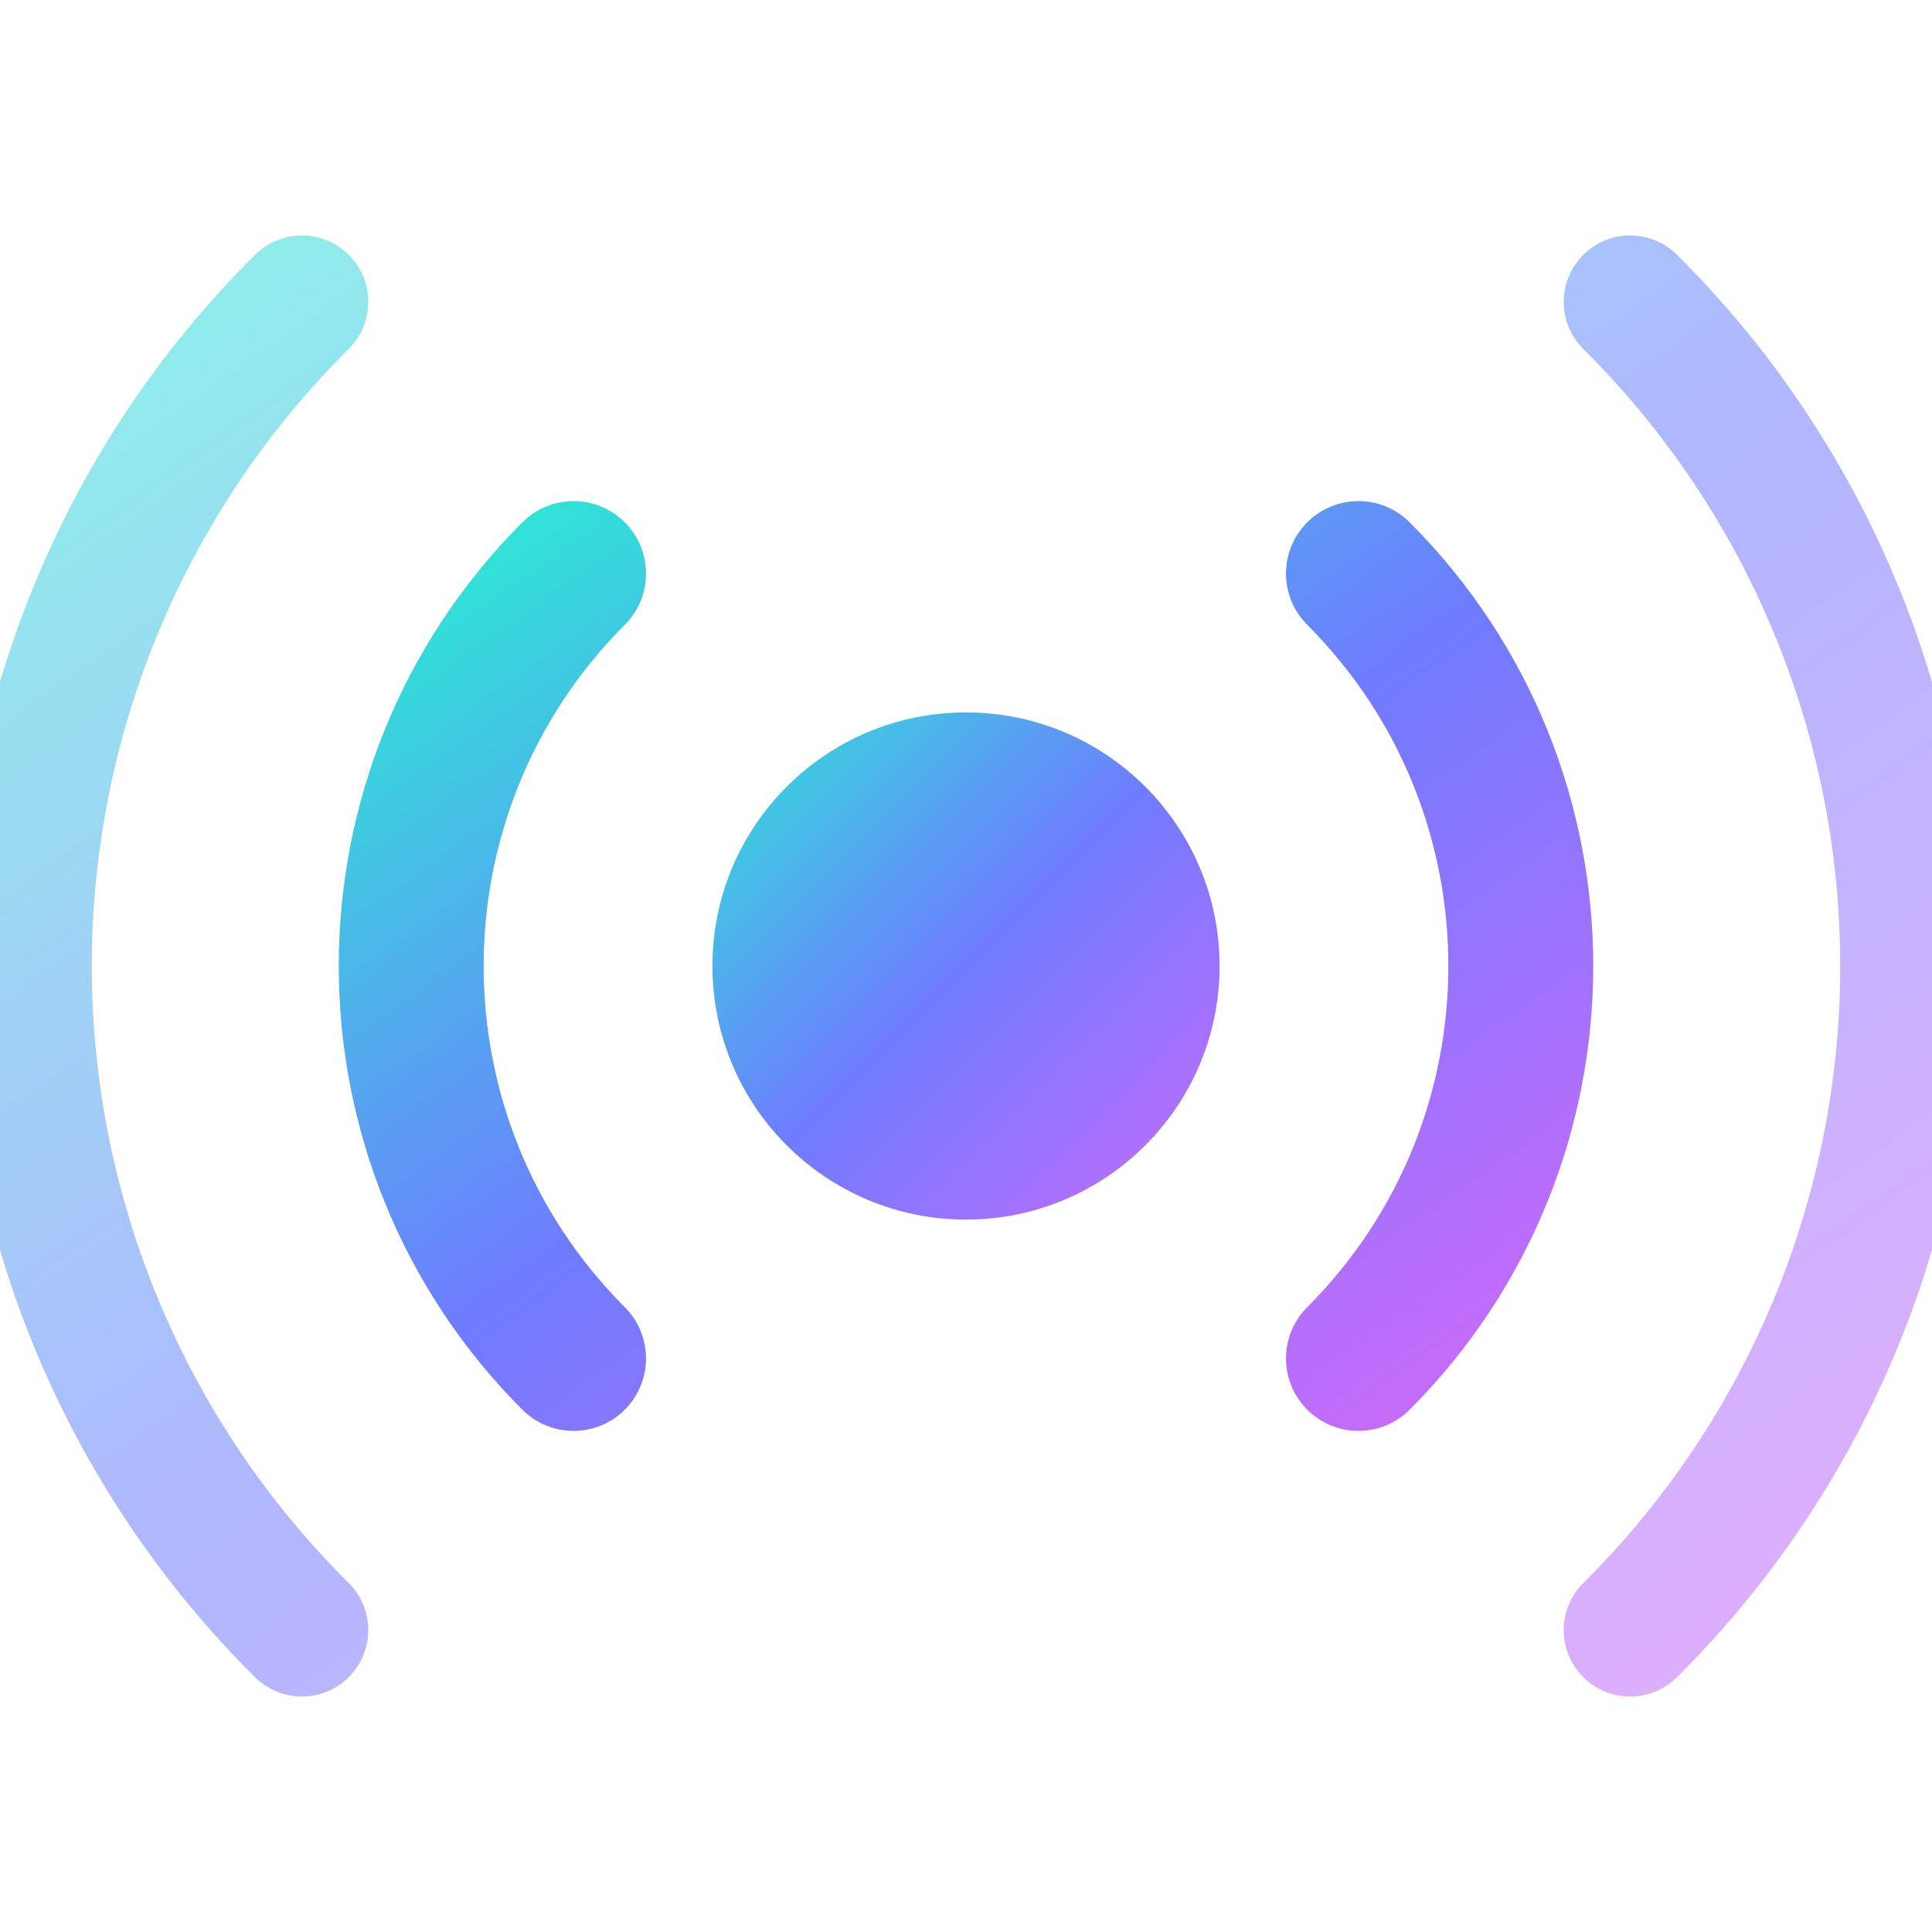
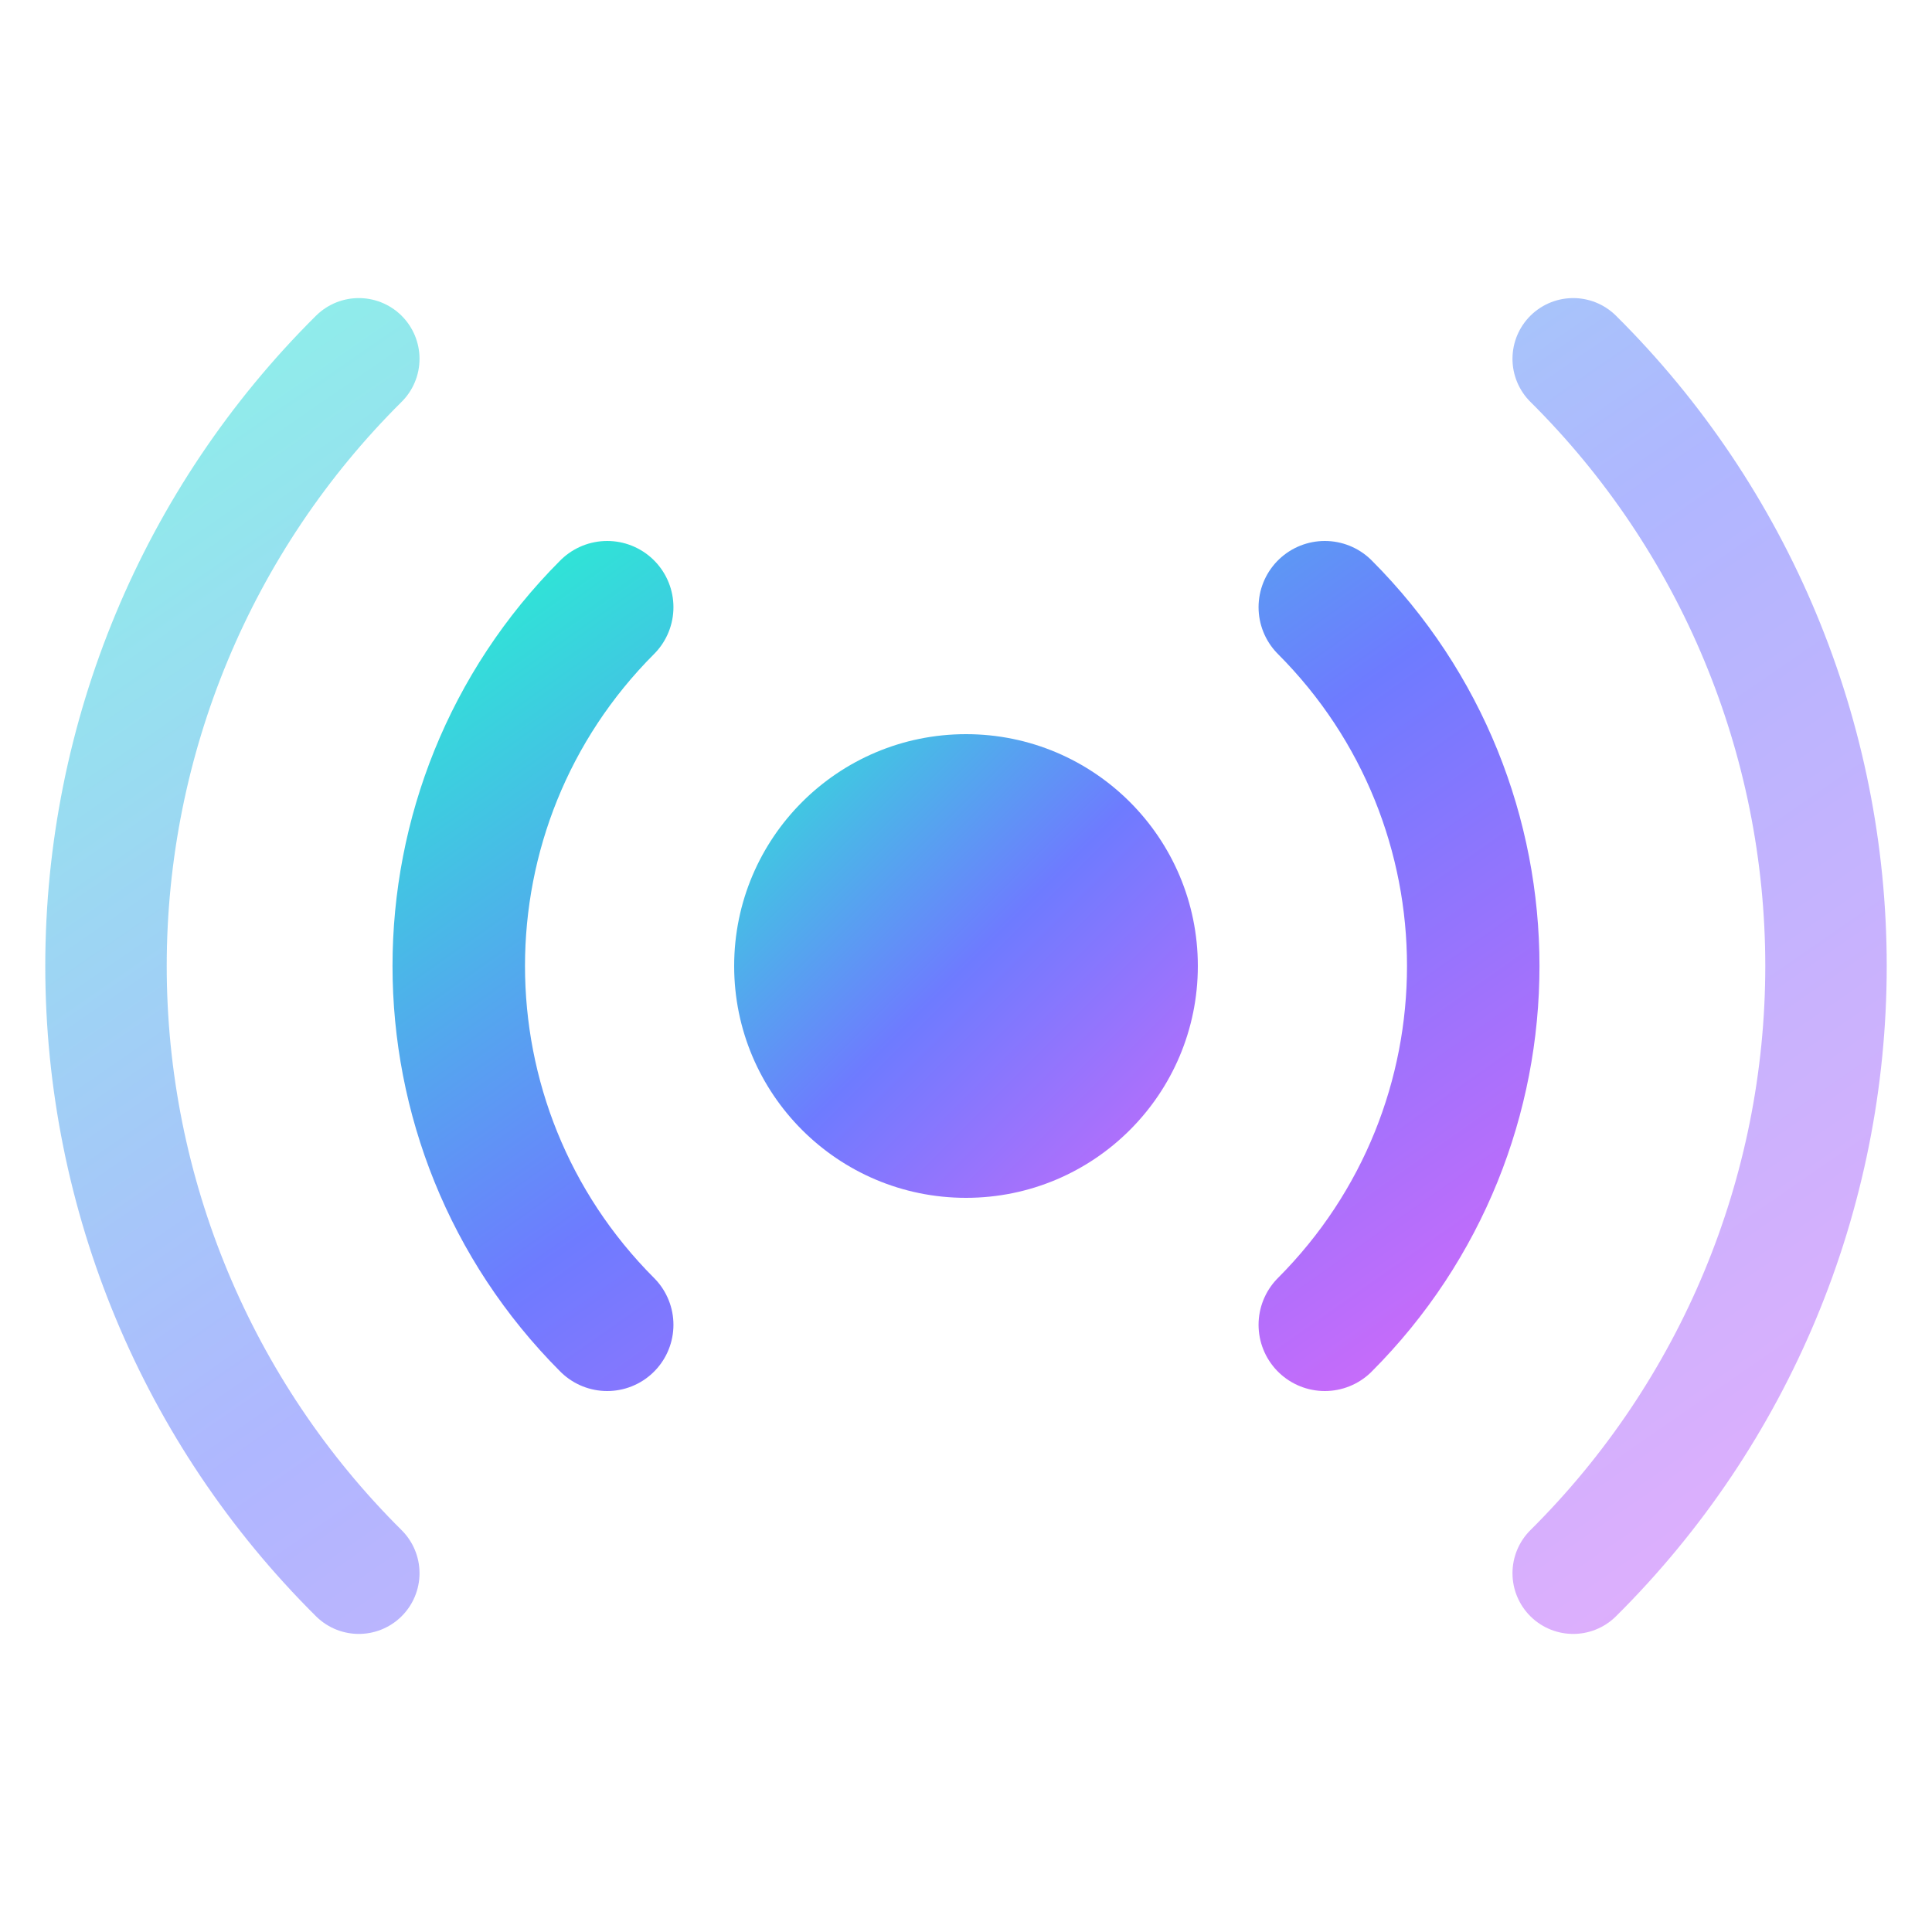
- <svg xmlns="http://www.w3.org/2000/svg" viewBox="0 0 32 32" width="32" height="32">
+ <svg xmlns="http://www.w3.org/2000/svg" viewBox="-1.5 -1.5 35 35" width="32" height="32">
  <defs>
    <linearGradient id="a" x1="0" y1="0" x2="1" y2="1">
      <stop offset="0" stop-color="#2ee6d6" />
      <stop offset=".5" stop-color="#6e7bff" />
      <stop offset="1" stop-color="#c86bfa" />
    </linearGradient>
  </defs>
  <circle cx="16" cy="16" r="4.2" fill="url(#a)" />
  <path d="M9.5 9.5a9.2 9.2 0 0 0 0 13M22.5 9.5a9.2 9.2 0 0 1 0 13" fill="none" stroke="url(#a)" stroke-width="2.4" stroke-linecap="round" />
  <path d="M5 5a15.5 15.5 0 0 0 0 22M27 5a15.5 15.5 0 0 1 0 22" fill="none" stroke="url(#a)" stroke-width="2.2" stroke-linecap="round" opacity=".55" />
</svg>
